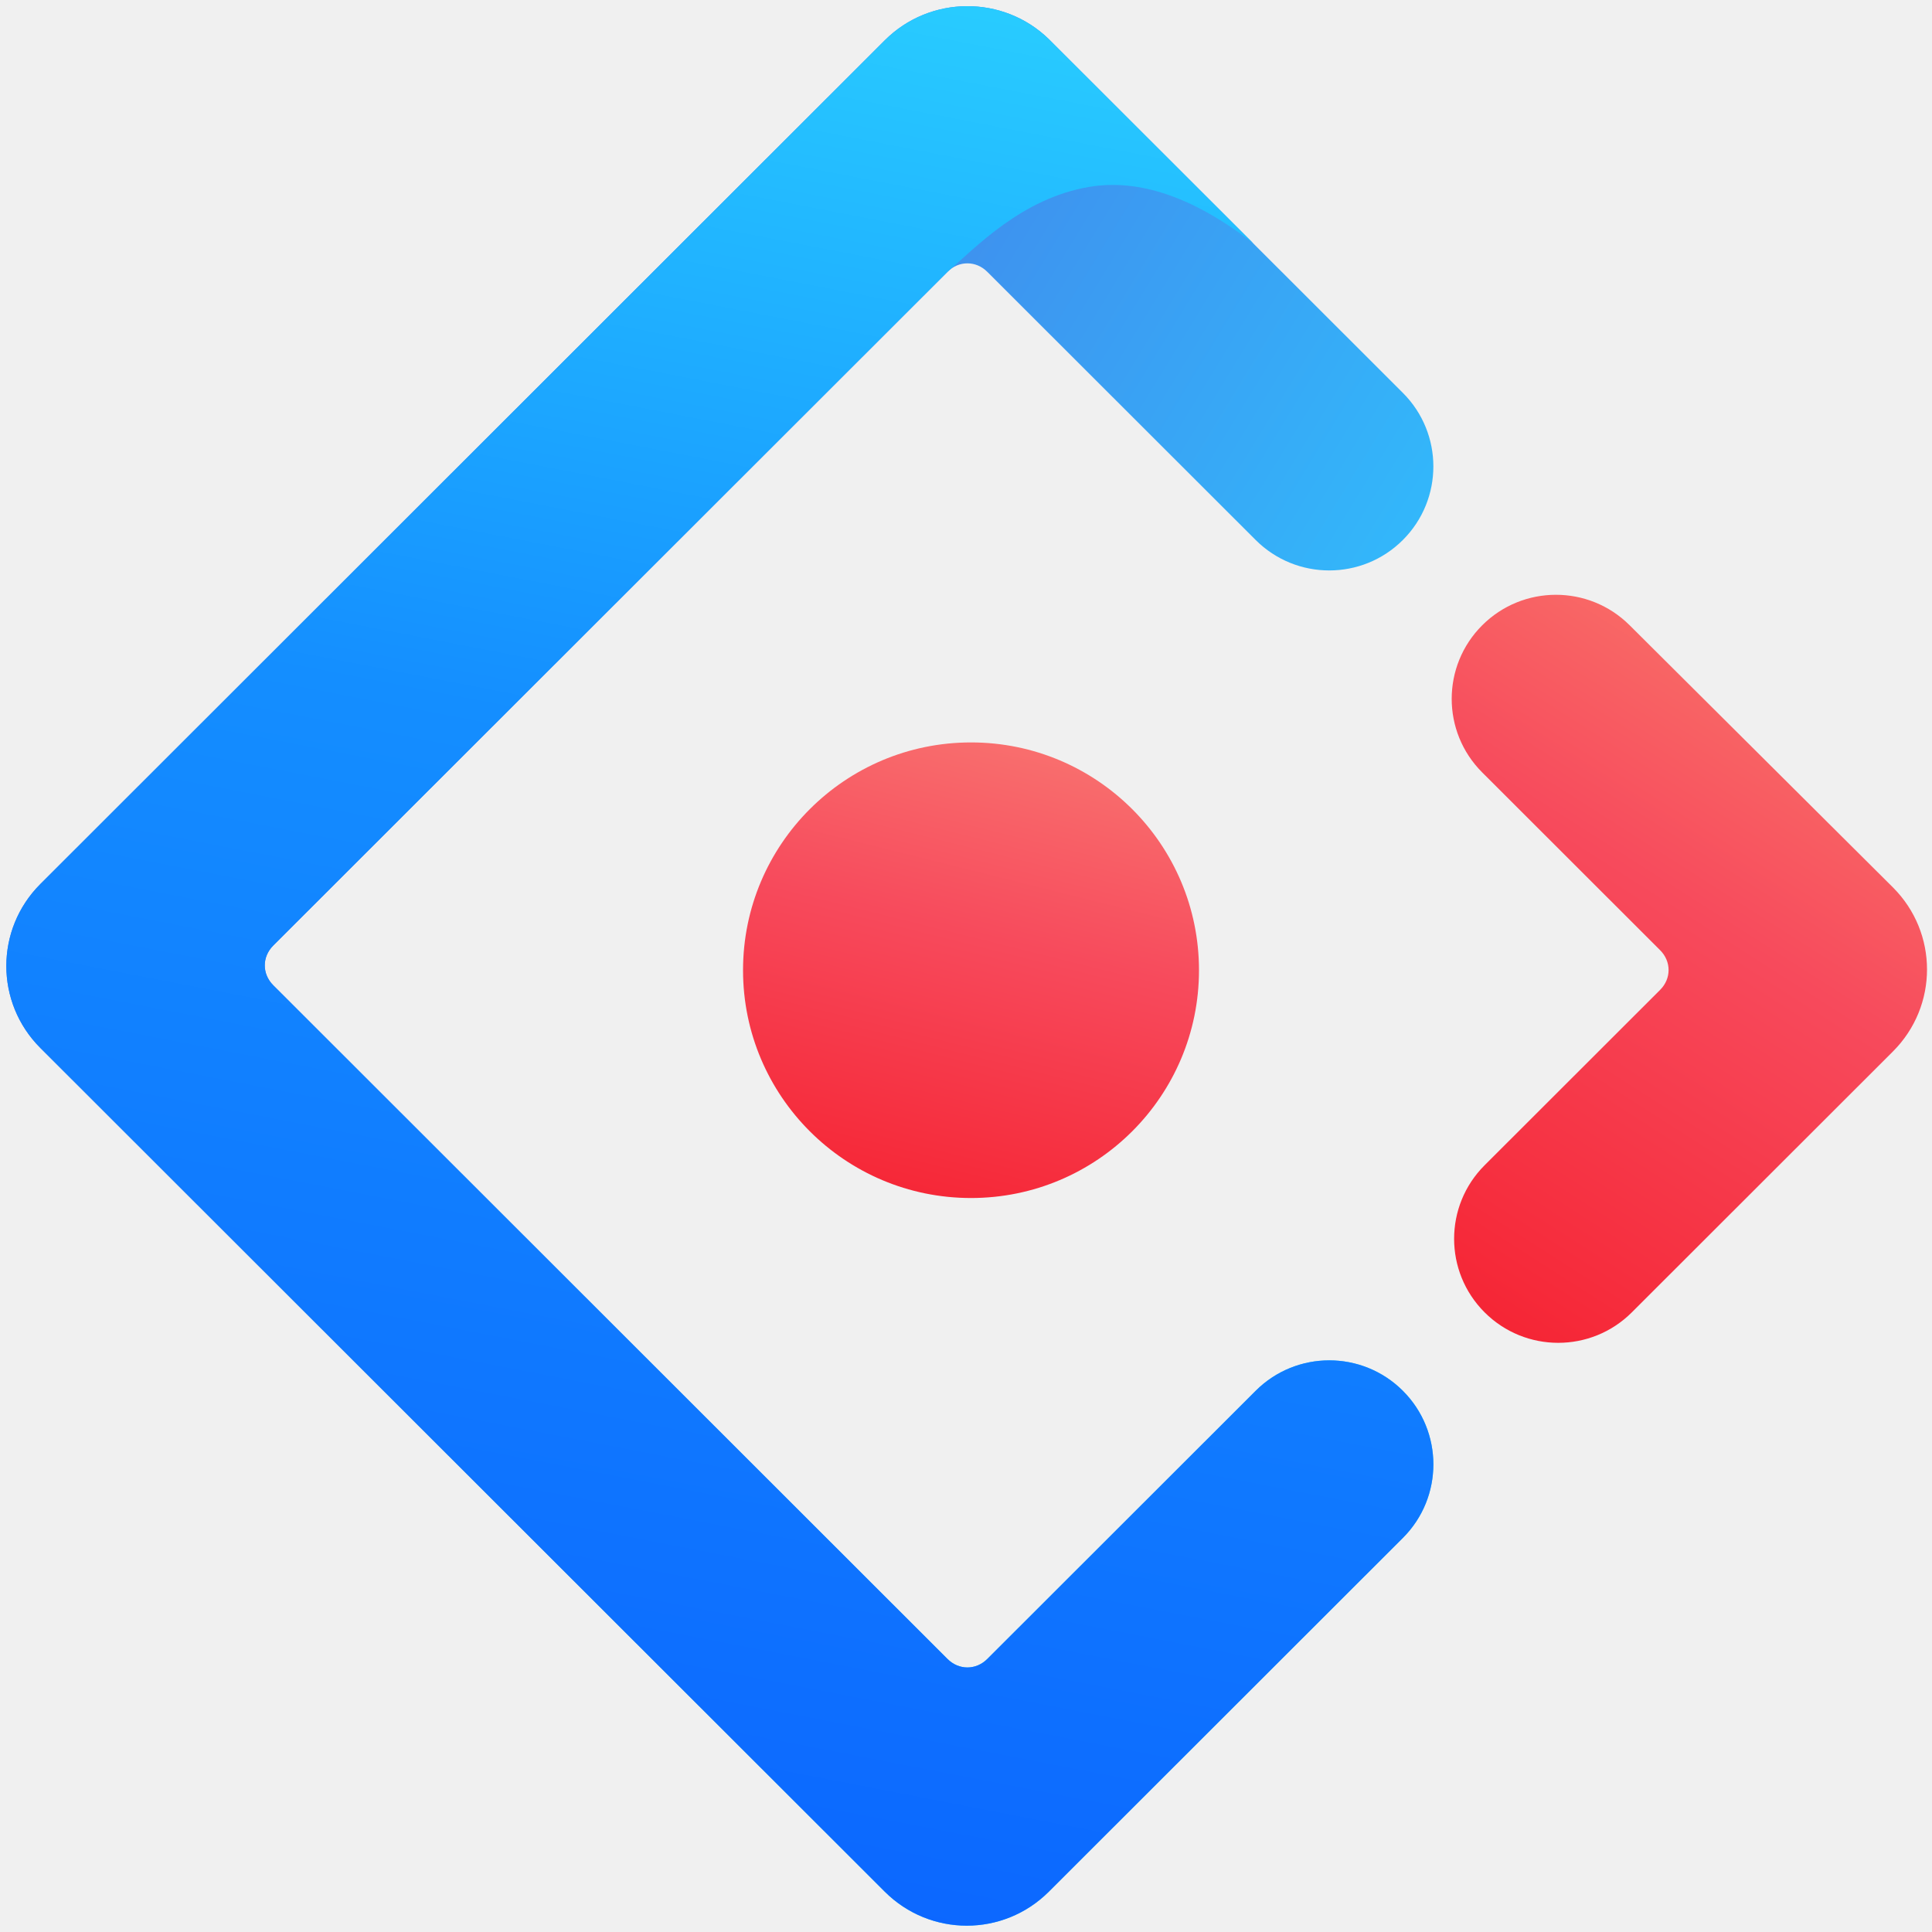
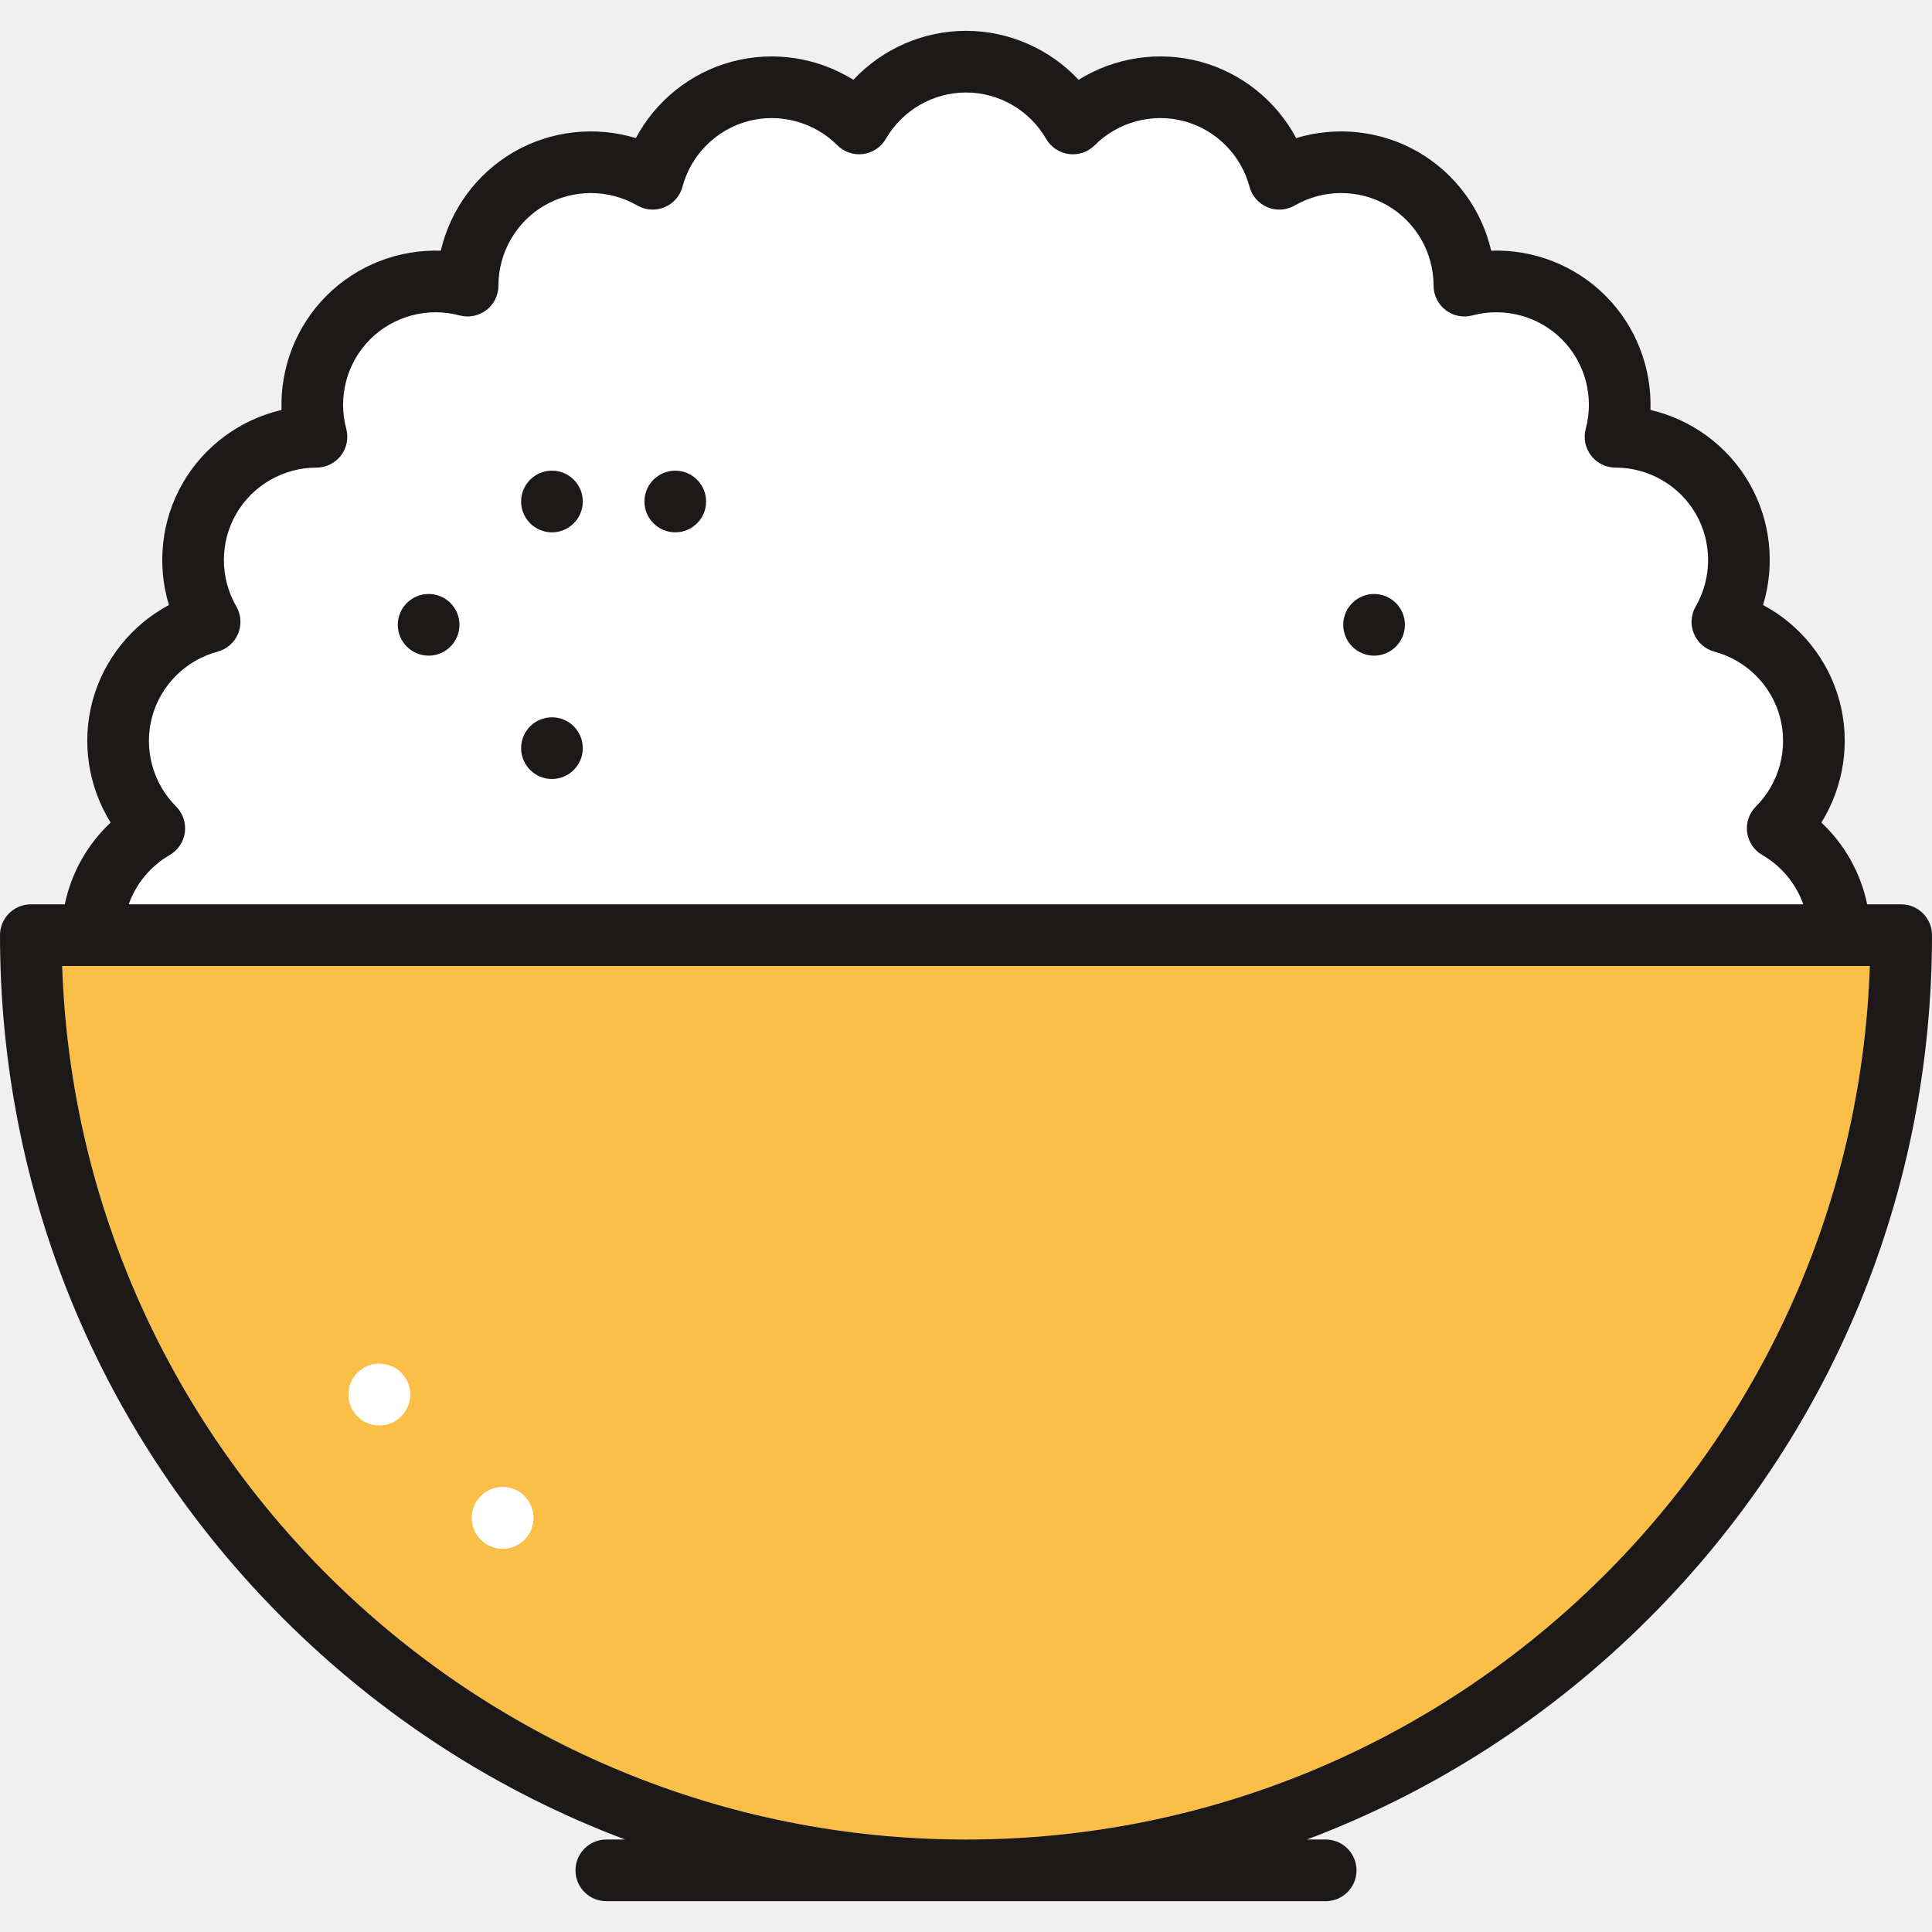
- <svg xmlns="http://www.w3.org/2000/svg" width="200px" height="200px" viewBox="0 0 200 200" version="1.1">
-   <defs>
-     <linearGradient x1="62.102%" y1="0%" x2="108.197%" y2="37.864%" id="linearGradient-1">
-       <stop stop-color="#4285EB" offset="0%" />
-       <stop stop-color="#2EC7FF" offset="100%" />
-     </linearGradient>
-     <linearGradient x1="69.644%" y1="0%" x2="54.043%" y2="108.457%" id="linearGradient-2">
-       <stop stop-color="#29CDFF" offset="0%" />
-       <stop stop-color="#148EFF" offset="37.86%" />
-       <stop stop-color="#0A60FF" offset="100%" />
-     </linearGradient>
-     <linearGradient x1="69.691%" y1="-12.974%" x2="16.723%" y2="117.391%" id="linearGradient-3">
-       <stop stop-color="#FA816E" offset="0%" />
-       <stop stop-color="#F74A5C" offset="41.473%" />
-       <stop stop-color="#F51D2C" offset="100%" />
-     </linearGradient>
-     <linearGradient x1="68.128%" y1="-35.691%" x2="30.44%" y2="114.943%" id="linearGradient-4">
-       <stop stop-color="#FA8E7D" offset="0%" />
-       <stop stop-color="#F74A5C" offset="51.264%" />
-       <stop stop-color="#F51D2C" offset="100%" />
-     </linearGradient>
-   </defs>
-   <g id="Page-1" stroke="none" stroke-width="1" fill="none" fill-rule="evenodd">
-     <g id="logo" transform="translate(-20, -20)">
-       <g id="Group-28-Copy-5" transform="translate(20, 20)">
-         <g id="Group-27-Copy-3">
-           <g id="Group-25" fill-rule="nonzero">
-             <g id="2">
-               <path d="M91.588,4.177 L4.18,91.513 C-0.519,96.208 -0.519,103.792 4.18,108.487 L91.588,195.823 C96.287,200.519 103.877,200.519 108.577,195.823 L145.225,159.205 C149.434,155 149.434,148.182 145.225,143.977 C141.017,139.772 134.194,139.772 129.985,143.977 L102.202,171.737 C101.032,172.906 99.257,172.906 98.088,171.737 L28.286,101.993 C27.116,100.824 27.116,99.051 28.286,97.882 L98.088,28.138 C99.257,26.969 101.032,26.969 102.202,28.138 L129.985,55.898 C134.194,60.103 141.017,60.103 145.225,55.898 C149.434,51.693 149.434,44.876 145.225,40.671 L108.581,4.056 C103.862,-0.538 96.269,-0.501 91.588,4.177 Z" id="Shape" fill="url(#linearGradient-1)" />
-               <path d="M91.588,4.177 L4.18,91.513 C-0.519,96.208 -0.519,103.792 4.18,108.487 L91.588,195.823 C96.287,200.519 103.877,200.519 108.577,195.823 L145.225,159.205 C149.434,155 149.434,148.182 145.225,143.977 C141.017,139.772 134.194,139.772 129.985,143.977 L102.202,171.737 C101.032,172.906 99.257,172.906 98.088,171.737 L28.286,101.993 C27.116,100.824 27.116,99.051 28.286,97.882 L98.088,28.138 C101,25.627 105.752,20.542 112.73,19.352 C117.916,18.469 123.585,20.414 129.739,25.189 C125.625,21.078 118.572,14.034 108.581,4.056 C103.862,-0.538 96.269,-0.501 91.588,4.177 Z" id="Shape" fill="url(#linearGradient-2)" />
-             </g>
-             <path d="M153.686,135.855 C157.894,140.06 164.717,140.06 168.926,135.855 L195.96,108.843 C200.659,104.147 200.659,96.564 195.961,91.869 L168.691,64.718 C164.472,60.518 157.647,60.524 153.436,64.732 C149.227,68.937 149.227,75.754 153.436,79.959 L171.854,98.362 C173.024,99.531 173.024,101.305 171.854,102.473 L153.686,120.627 C149.477,124.832 149.477,131.65 153.686,135.855 Z" id="Shape" fill="url(#linearGradient-3)" />
-           </g>
-           <ellipse id="Combined-Shape" fill="url(#linearGradient-4)" cx="100.519" cy="100.437" rx="23.6" ry="23.581" />
-         </g>
-       </g>
-     </g>
+ <svg xmlns="http://www.w3.org/2000/svg" version="1.1" id="Capa_1" x="0px" y="0px" viewBox="0 0 470 470" style="enable-background:new 0 0 470 470;" xml:space="preserve">
+   <g>
+     <path style="fill:#fbbf47;" d="M235,447.5c118.798,0,215.906-94.65,219.874-212.5H15.126C19.094,352.85,116.202,447.5,235,447.5z    M122.27,361.75c4.146,0,7.504,3.358,7.504,7.5s-3.358,7.5-7.5,7.5c-4.144,0-7.504-3.36-7.504-7.5S118.13,361.75,122.27,361.75z    M92.27,331.75c4.146,0,7.504,3.358,7.504,7.5c0,4.142-3.358,7.5-7.5,7.5c-4.144,0-7.504-3.36-7.504-7.5S88.13,331.75,92.27,331.75   z" />
+     <path style="fill:#FFFFFF;" d="M438.696,220c-1.772-4.98-5.268-9.283-9.978-12.001c-2.021-1.165-3.384-3.204-3.688-5.518   c-0.304-2.313,0.485-4.635,2.135-6.284c5.683-5.679,7.925-14.015,5.851-21.755c-2.074-7.74-8.184-13.839-15.946-15.916   c-2.253-0.604-4.098-2.221-4.99-4.375c-0.893-2.155-0.731-4.603,0.436-6.622c4.02-6.957,4.028-15.59,0.021-22.529   c-4.005-6.938-11.481-11.246-19.513-11.246c-2.343,0-4.542-1.084-5.961-2.934c-1.42-1.851-1.898-4.257-1.293-6.51   c2.082-7.761-0.145-16.102-5.811-21.767c-5.667-5.667-14.007-7.896-21.768-5.812c-2.252,0.604-4.659,0.126-6.509-1.294   s-2.935-3.62-2.934-5.953c0.002-8.034-4.307-15.515-11.246-19.521c-6.94-4.007-15.573-3.998-22.529,0.021   c-2.019,1.166-4.466,1.327-6.623,0.435c-2.155-0.893-3.772-2.736-4.375-4.99c-2.077-7.761-8.176-13.871-15.916-15.946   c-7.739-2.074-16.076,0.169-21.756,5.853c-1.648,1.649-3.973,2.438-6.284,2.134c-2.313-0.305-4.352-1.668-5.518-3.688   C250.485,26.823,243.014,22.5,235,22.5s-15.485,4.323-19.5,11.282c-1.166,2.021-3.205,3.384-5.518,3.688   c-2.311,0.304-4.635-0.483-6.284-2.134c-5.681-5.685-14.018-7.925-21.757-5.853c-7.74,2.075-13.839,8.186-15.916,15.946   c-0.603,2.254-2.22,4.098-4.375,4.99c-2.156,0.894-4.603,0.732-6.623-0.435c-6.957-4.02-15.588-4.027-22.529-0.021   c-6.939,4.006-11.249,11.486-11.246,19.521c0.001,2.333-1.084,4.533-2.934,5.953c-1.851,1.418-4.257,1.896-6.509,1.294   c-7.759-2.081-16.102,0.145-21.767,5.811c-5.667,5.666-7.893,14.007-5.811,21.768c0.604,2.253,0.126,4.659-1.293,6.51   c-1.419,1.85-3.619,2.934-5.95,2.934c-8.043,0-15.519,4.309-19.524,11.246c-4.007,6.939-3.999,15.572,0.021,22.529   c1.167,2.02,1.328,4.467,0.436,6.622c-0.893,2.154-2.737,3.771-4.99,4.375c-7.762,2.077-13.872,8.176-15.946,15.916   s0.168,16.076,5.851,21.755c1.65,1.649,2.439,3.972,2.135,6.284c-0.305,2.313-1.668,4.353-3.688,5.518   c-4.71,2.718-8.206,7.021-9.978,12.001H438.696z M334.27,144.5c4.146,0,7.504,3.358,7.504,7.5c0,4.142-3.358,7.5-7.5,7.5   c-4.144,0-7.504-3.36-7.504-7.5S330.13,144.5,334.27,144.5z M134.27,114.5c4.146,0,7.504,3.358,7.504,7.5   c0,4.142-3.358,7.5-7.5,7.5c-4.144,0-7.504-3.36-7.504-7.5S130.13,114.5,134.27,114.5z M134.27,174.5   c4.146,0,7.504,3.358,7.504,7.5s-3.358,7.5-7.5,7.5c-4.144,0-7.504-3.36-7.504-7.5S130.13,174.5,134.27,174.5z M104.27,144.5   c4.146,0,7.504,3.358,7.504,7.5c0,4.142-3.358,7.5-7.5,7.5c-4.144,0-7.504-3.36-7.504-7.5S100.13,144.5,104.27,144.5z" />
+     <path style="fill:#1C1918;" d="M470,227.5c0-4.143-3.358-7.5-7.5-7.5h-8.269c-1.567-7.614-5.473-14.585-11.143-19.896   c5.419-8.715,7.125-19.434,4.416-29.545c-2.709-10.11-9.546-18.54-18.597-23.378c2.98-9.822,1.854-20.616-3.381-29.682   c-5.234-9.066-14.018-15.439-24.014-17.769c0.336-10.258-3.546-20.394-10.948-27.794c-7.402-7.403-17.533-11.303-27.795-10.949   c-2.33-9.996-8.703-18.78-17.769-24.014c-9.065-5.234-19.86-6.358-29.681-3.382c-4.838-9.051-13.267-15.887-23.379-18.597   c-10.111-2.709-20.829-1.004-29.544,4.416C255.38,11.922,245.468,7.5,235,7.5s-20.38,4.422-27.396,11.912   c-8.715-5.419-19.435-7.126-29.545-4.416c-10.111,2.71-18.541,9.546-23.378,18.597c-9.82-2.979-20.616-1.853-29.681,3.382   c-9.066,5.233-15.439,14.018-17.769,24.014c-10.266-0.346-20.394,3.546-27.795,10.948c-7.402,7.401-11.284,17.537-10.948,27.795   c-9.995,2.33-18.78,8.703-24.014,17.769c-5.234,9.065-6.361,19.859-3.381,29.682c-9.051,4.838-15.888,13.268-18.597,23.379   c-2.709,10.111-1.003,20.829,4.416,29.544c-5.67,5.31-9.576,12.281-11.143,19.896H7.5c-4.142,0-7.5,3.357-7.5,7.5   c0,62.771,24.444,121.784,68.83,166.17c24.033,24.032,52.359,42.205,83.243,53.83H147.5c-4.142,0-7.5,3.357-7.5,7.5   s3.358,7.5,7.5,7.5h175c4.142,0,7.5-3.357,7.5-7.5s-3.358-7.5-7.5-7.5h-4.573c30.884-11.625,59.21-29.798,83.243-53.83   C445.556,349.284,470,290.271,470,227.5z M41.283,207.999c2.021-1.165,3.384-3.204,3.688-5.518   c0.304-2.313-0.485-4.635-2.135-6.284c-5.683-5.679-7.925-14.015-5.851-21.755s8.184-13.839,15.946-15.916   c2.253-0.604,4.098-2.221,4.99-4.375c0.893-2.155,0.731-4.603-0.436-6.622c-4.02-6.957-4.028-15.59-0.021-22.529   c4.005-6.938,11.481-11.246,19.513-11.246c2.343,0,4.542-1.084,5.961-2.934c1.42-1.851,1.898-4.257,1.293-6.51   c-2.082-7.761,0.145-16.102,5.811-21.768c5.666-5.666,14.008-7.892,21.767-5.811c2.252,0.603,4.659,0.124,6.509-1.294   c1.85-1.42,2.935-3.62,2.934-5.953c-0.002-8.034,4.307-15.515,11.246-19.521c6.941-4.006,15.572-3.998,22.529,0.021   c2.02,1.167,4.467,1.328,6.623,0.435c2.155-0.893,3.772-2.736,4.375-4.99c2.077-7.761,8.176-13.871,15.916-15.946   c7.739-2.072,16.076,0.168,21.757,5.853c1.648,1.65,3.973,2.438,6.284,2.134c2.313-0.305,4.352-1.668,5.518-3.688   C219.515,26.823,226.986,22.5,235,22.5s15.485,4.323,19.5,11.282c1.166,2.021,3.205,3.384,5.518,3.688   c2.311,0.304,4.635-0.484,6.284-2.134c5.681-5.684,14.017-7.927,21.756-5.853c7.74,2.075,13.839,8.186,15.916,15.946   c0.603,2.254,2.22,4.098,4.375,4.99c2.156,0.893,4.604,0.731,6.623-0.435c6.957-4.02,15.589-4.028,22.529-0.021   c6.939,4.006,11.248,11.486,11.246,19.521c-0.001,2.333,1.084,4.533,2.934,5.953s4.257,1.898,6.509,1.294   c7.761-2.085,16.101,0.145,21.768,5.812c5.666,5.665,7.893,14.006,5.811,21.767c-0.604,2.253-0.126,4.659,1.293,6.51   c1.42,1.85,3.619,2.934,5.95,2.934c8.042,0,15.519,4.309,19.524,11.246c4.007,6.939,3.999,15.572-0.021,22.529   c-1.167,2.02-1.328,4.467-0.436,6.622c0.893,2.154,2.737,3.771,4.99,4.375c7.762,2.077,13.872,8.176,15.946,15.916   c2.074,7.74-0.168,16.076-5.851,21.755c-1.65,1.649-2.439,3.972-2.135,6.284c0.305,2.313,1.668,4.353,3.688,5.518   c4.71,2.718,8.206,7.021,9.978,12.001H31.304C33.077,215.02,36.573,210.717,41.283,207.999z M454.874,235   C450.906,352.85,353.798,447.5,235,447.5S19.094,352.85,15.126,235H454.874z" />
+     <circle style="fill:#FFFFFF;" cx="122.274" cy="369.25" r="7.5" />
+     <circle style="fill:#FFFFFF;" cx="92.274" cy="339.25" r="7.5" />
+     <circle style="fill:#1C1918;" cx="134.274" cy="182" r="7.5" />
+     <circle style="fill:#1C1918;" cx="164.274" cy="122" r="7.5" />
+     <circle style="fill:#1C1918;" cx="134.274" cy="122" r="7.5" />
+     <circle style="fill:#1C1918;" cx="104.274" cy="152" r="7.5" />
+     <circle style="fill:#1C1918;" cx="334.274" cy="152" r="7.5" />
  </g>
</svg>
